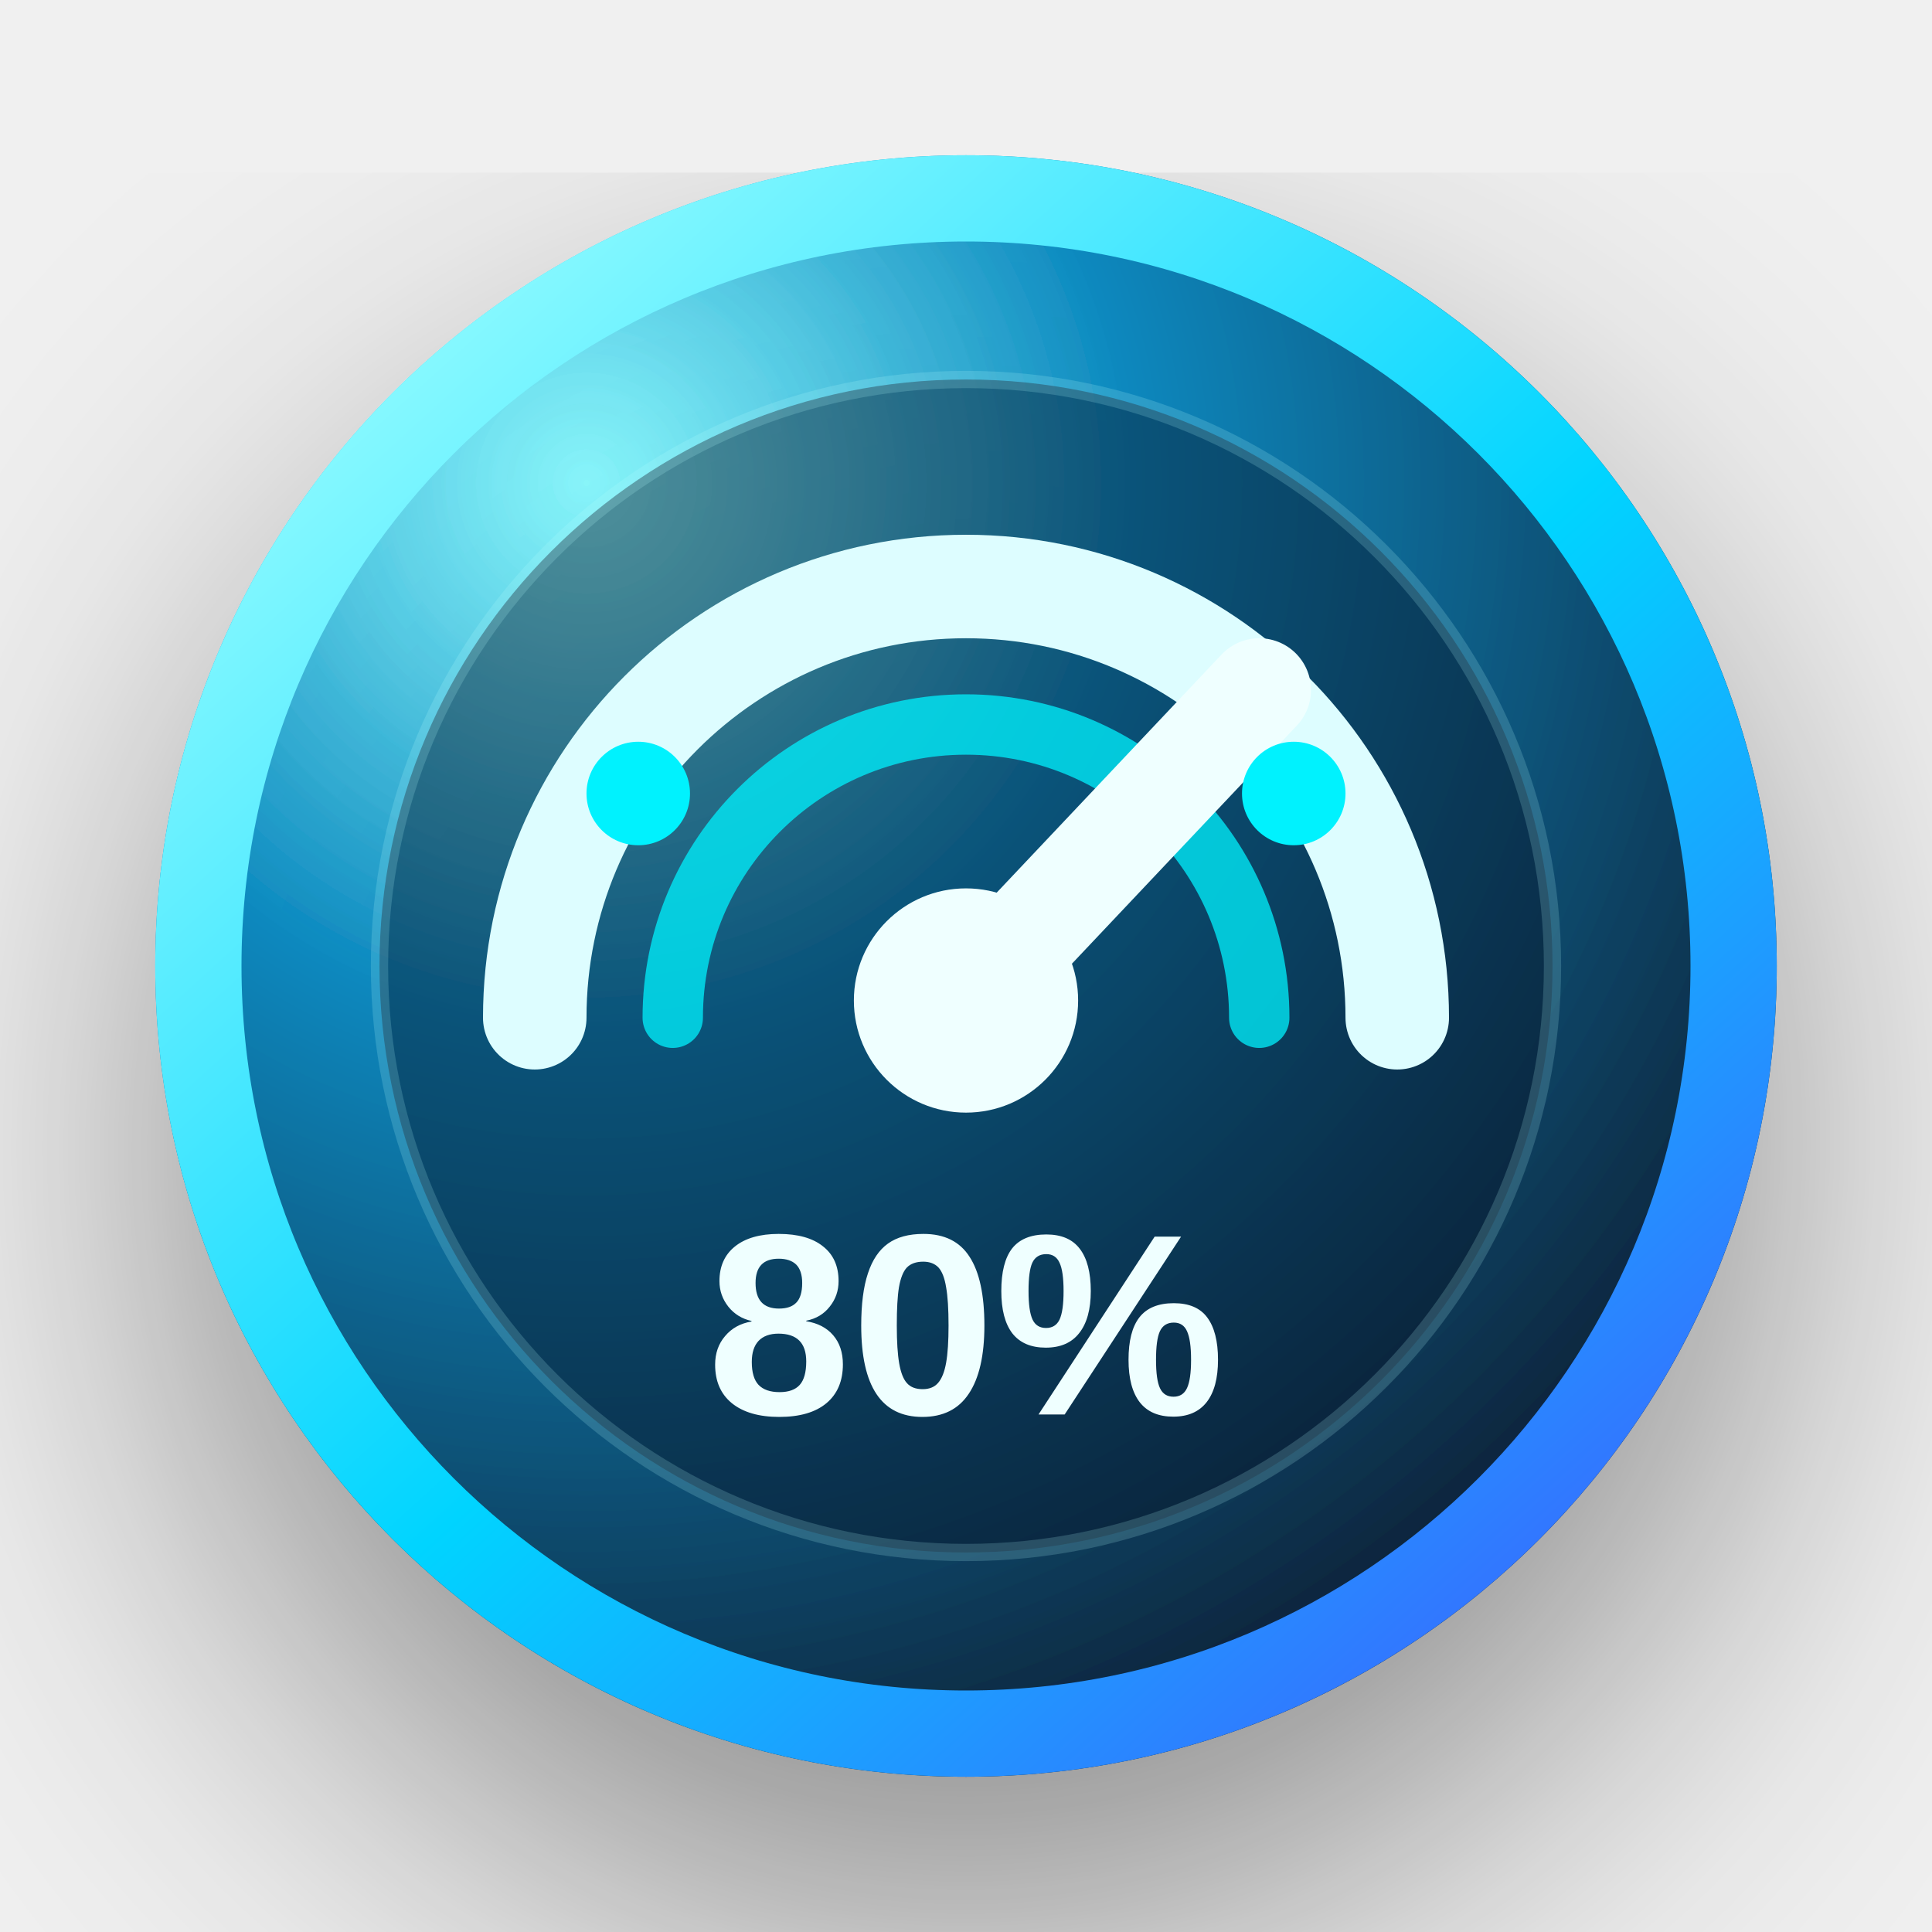
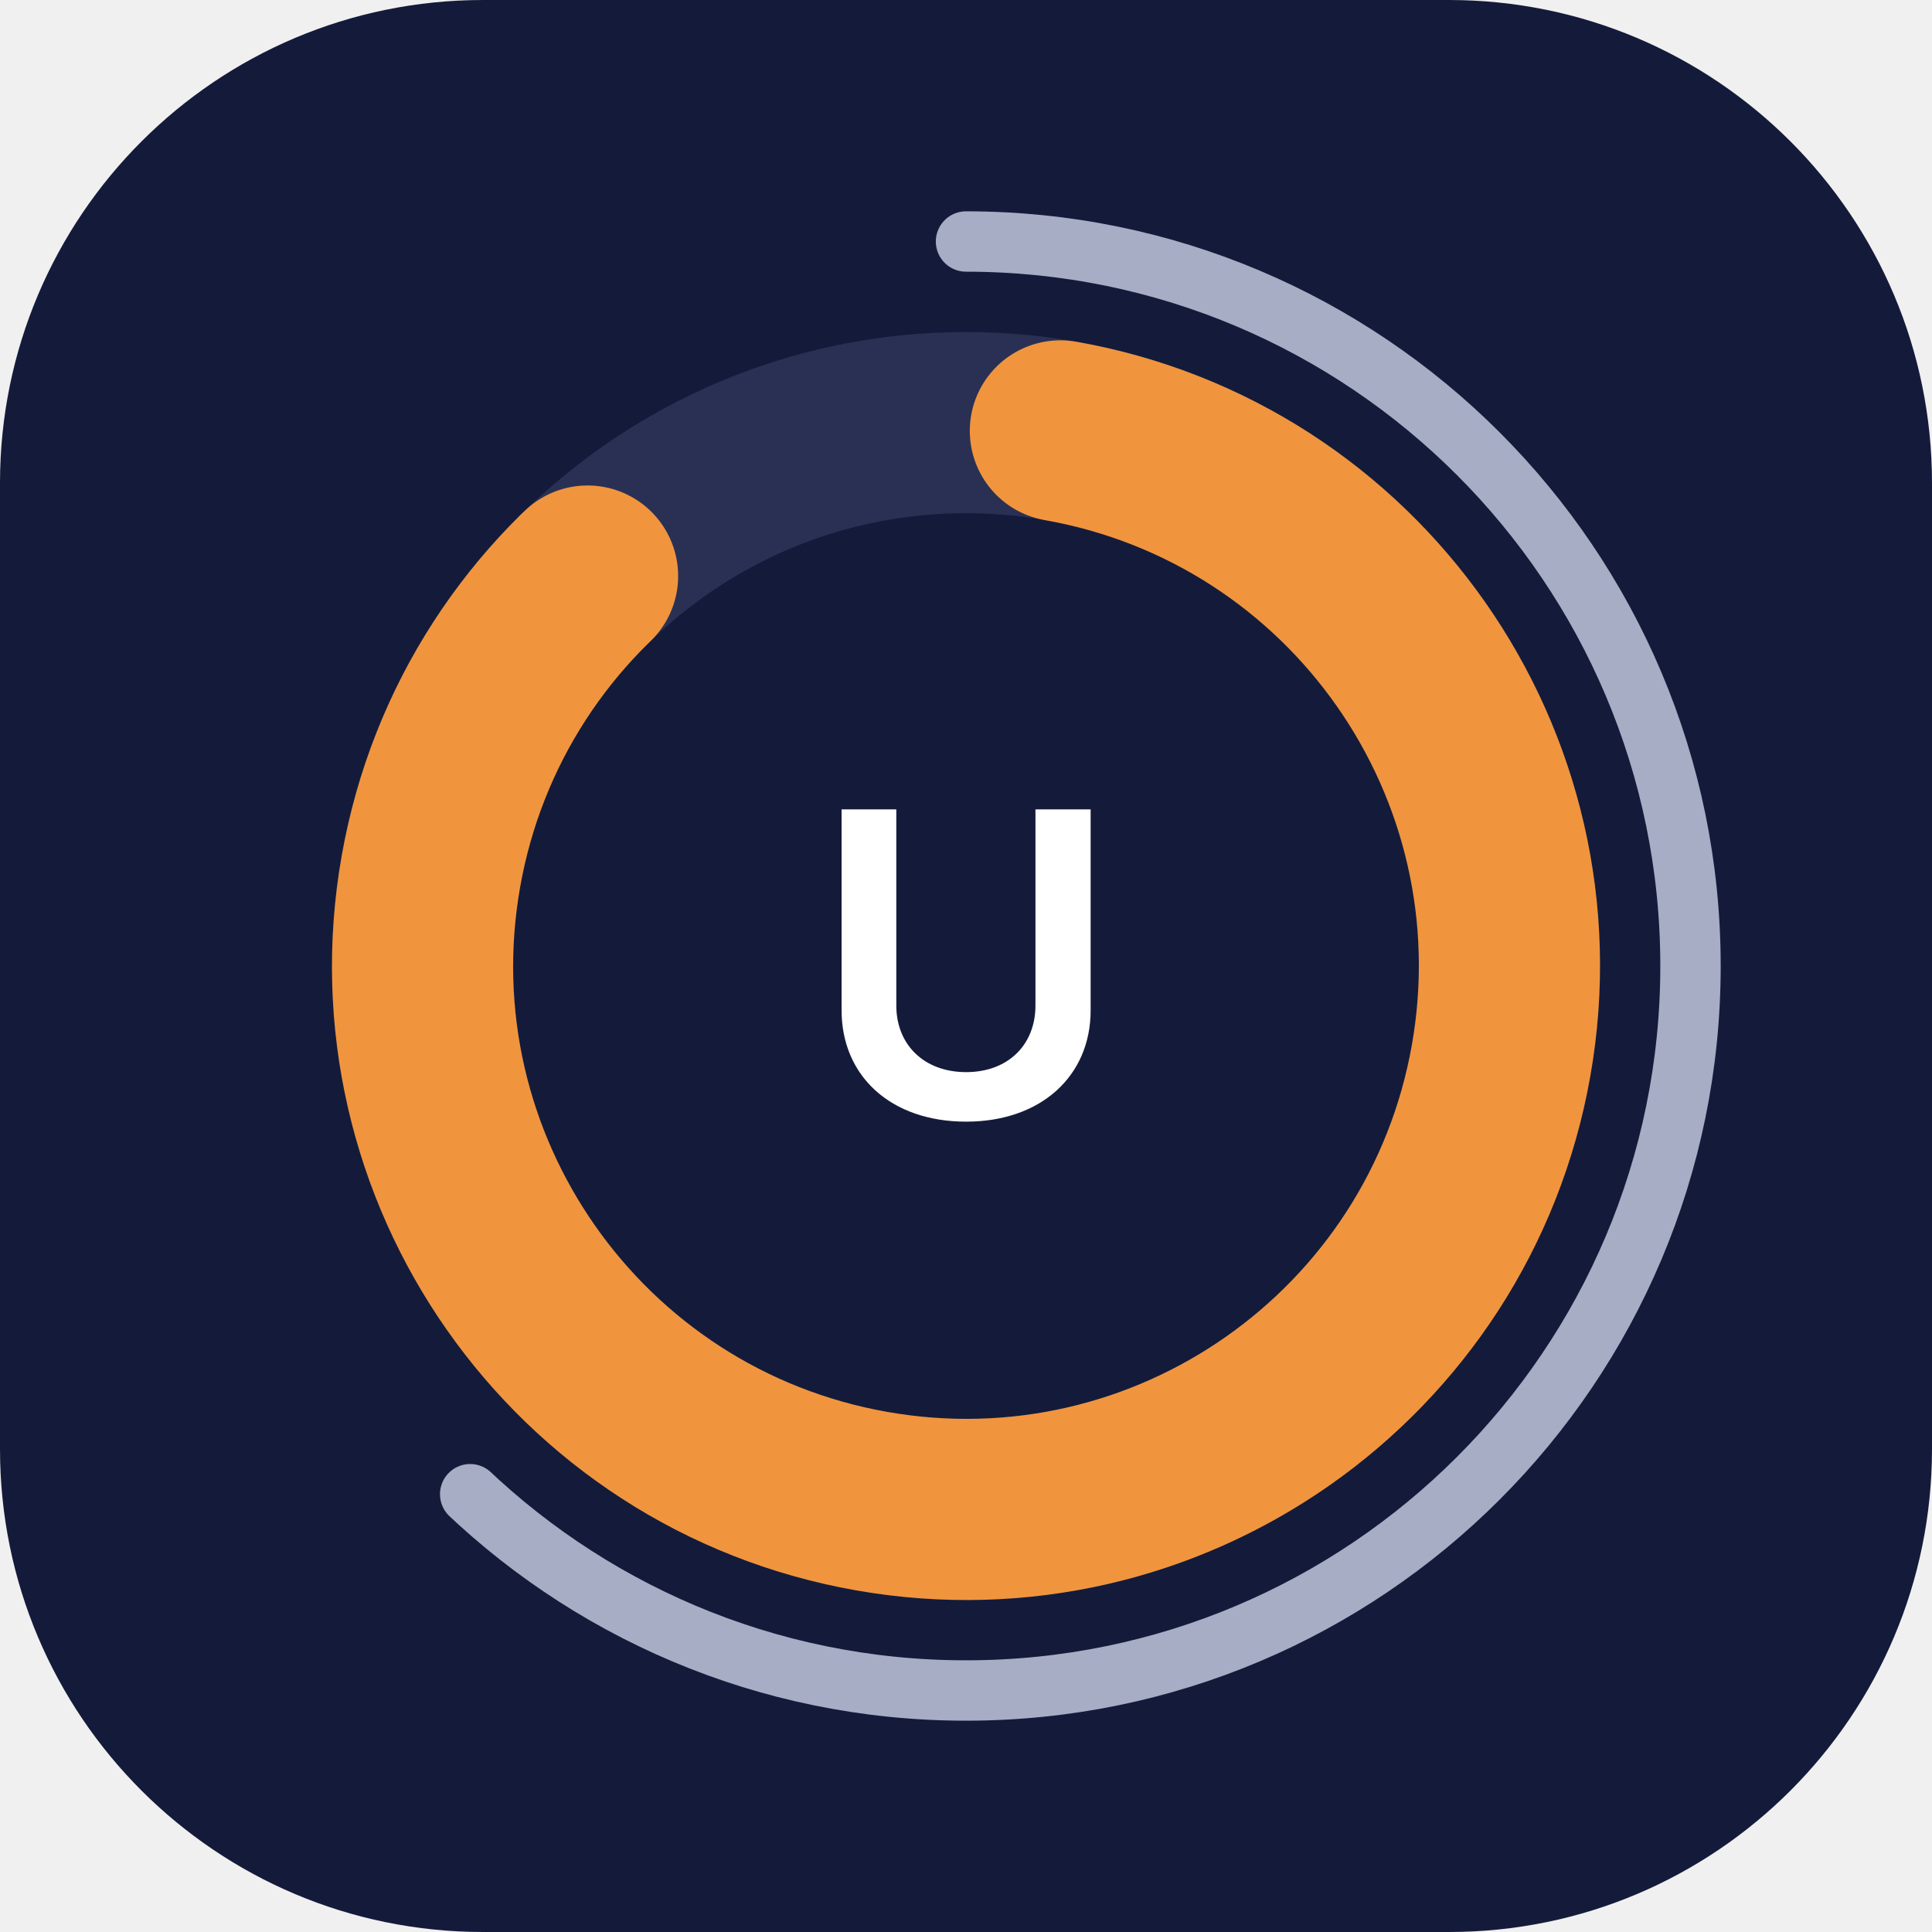
- <svg xmlns="http://www.w3.org/2000/svg" width="112" height="112" viewBox="0 0 112 112" fill="none">
-   <defs>
-     <radialGradient id="bg" cx="34" cy="28" r="88" gradientUnits="userSpaceOnUse">
-       <stop stop-color="#7DF9FF" stop-opacity=".86" />
-       <stop offset=".36" stop-color="#0B88BE" />
-       <stop offset="1" stop-color="#061021" />
-     </radialGradient>
-     <linearGradient id="ring" x1="18" y1="14" x2="96" y2="100" gradientUnits="userSpaceOnUse">
-       <stop stop-color="#9EFFFF" />
-       <stop offset=".52" stop-color="#00D4FF" />
-       <stop offset="1" stop-color="#405CFF" />
-     </linearGradient>
-     <filter id="glow" x="-28" y="-28" width="168" height="168" color-interpolation-filters="sRGB">
-       <feDropShadow dx="0" dy="0" stdDeviation="7" flood-color="#00F2FE" flood-opacity=".58" />
-       <feDropShadow dx="0" dy="10" stdDeviation="12" flood-color="#000000" flood-opacity=".42" />
-     </filter>
-   </defs>
-   <circle cx="56" cy="56" r="47" fill="url(#bg)" filter="url(#glow)" />
-   <circle cx="56" cy="56" r="44.5" stroke="url(#ring)" stroke-width="5" />
-   <circle cx="56" cy="56" r="34" fill="#071222" fill-opacity=".44" stroke="#B8FFFF" stroke-opacity=".18" />
-   <path d="M31 59a25 25 0 0 1 50 0" stroke="#DDFDFF" stroke-width="6" stroke-linecap="round" />
-   <path d="M39 59a17 17 0 0 1 34 0" stroke="#00F2FE" stroke-width="3.5" stroke-linecap="round" opacity=".75" />
-   <path d="M56 58l17-18" stroke="#EFFFFF" stroke-width="6" stroke-linecap="round" />
-   <circle cx="56" cy="58" r="6.5" fill="#EFFFFF" />
-   <circle cx="37" cy="46" r="3" fill="#00F2FE" />
-   <circle cx="75" cy="46" r="3" fill="#00F2FE" />
-   <text x="56" y="82" text-anchor="middle" font-family="Outfit, Arial, sans-serif" font-size="15" font-weight="800" fill="#EFFFFF">80%</text>
+ <svg xmlns="http://www.w3.org/2000/svg" width="112" height="112" viewBox="0 0 64 64" fill="none">
+   <rect width="64" height="64" rx="16" fill="#141B3A" />
+   <circle cx="32" cy="32" r="24" stroke="#A7ADC4" stroke-width="2" stroke-linecap="round" stroke-dasharray="93.5 150.8" transform="rotate(-90 32 32)" />
+   <circle cx="32" cy="32" r="18" stroke="#2A3054" stroke-width="6" />
+   <circle cx="32" cy="32" r="18" stroke="#F0953E" stroke-width="6" stroke-linecap="round" stroke-dasharray="96.1 113.1" transform="rotate(-80 32 32)" />
+   <text x="32" y="37" text-anchor="middle" font-family="Outfit, Inter, Arial, sans-serif" font-size="14" font-weight="600" fill="#FFFFFF">U</text>
</svg>
